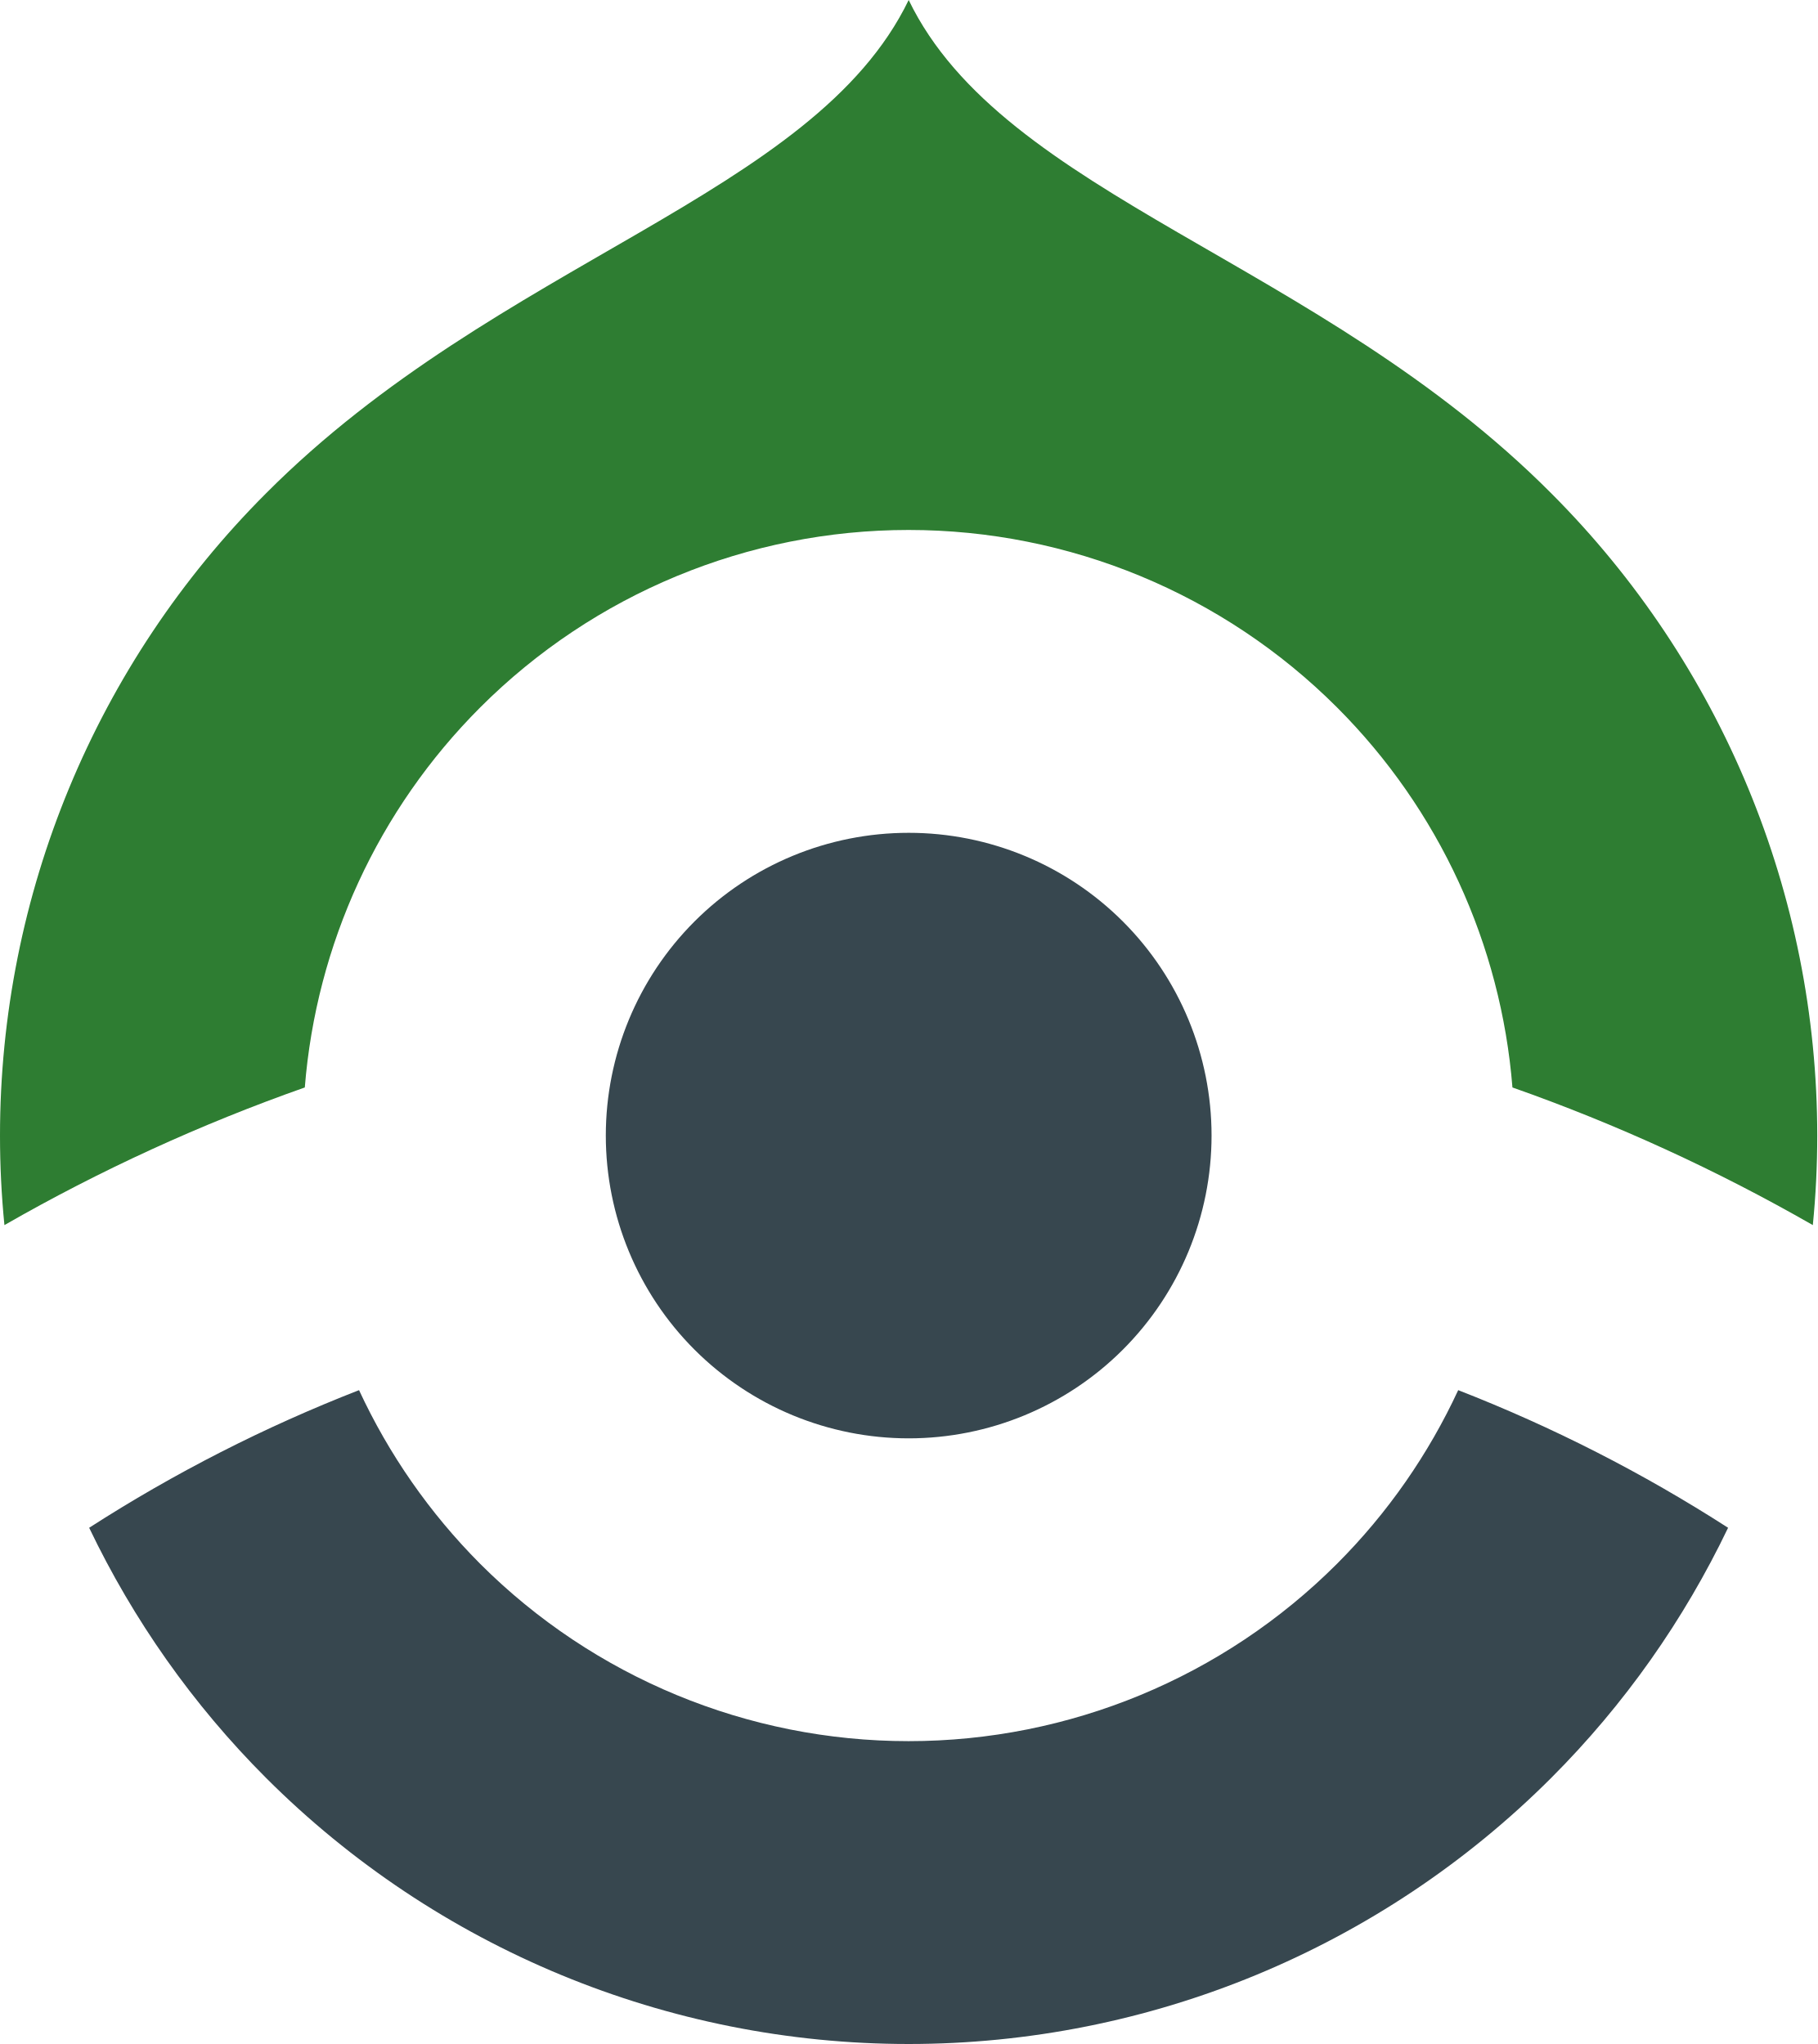
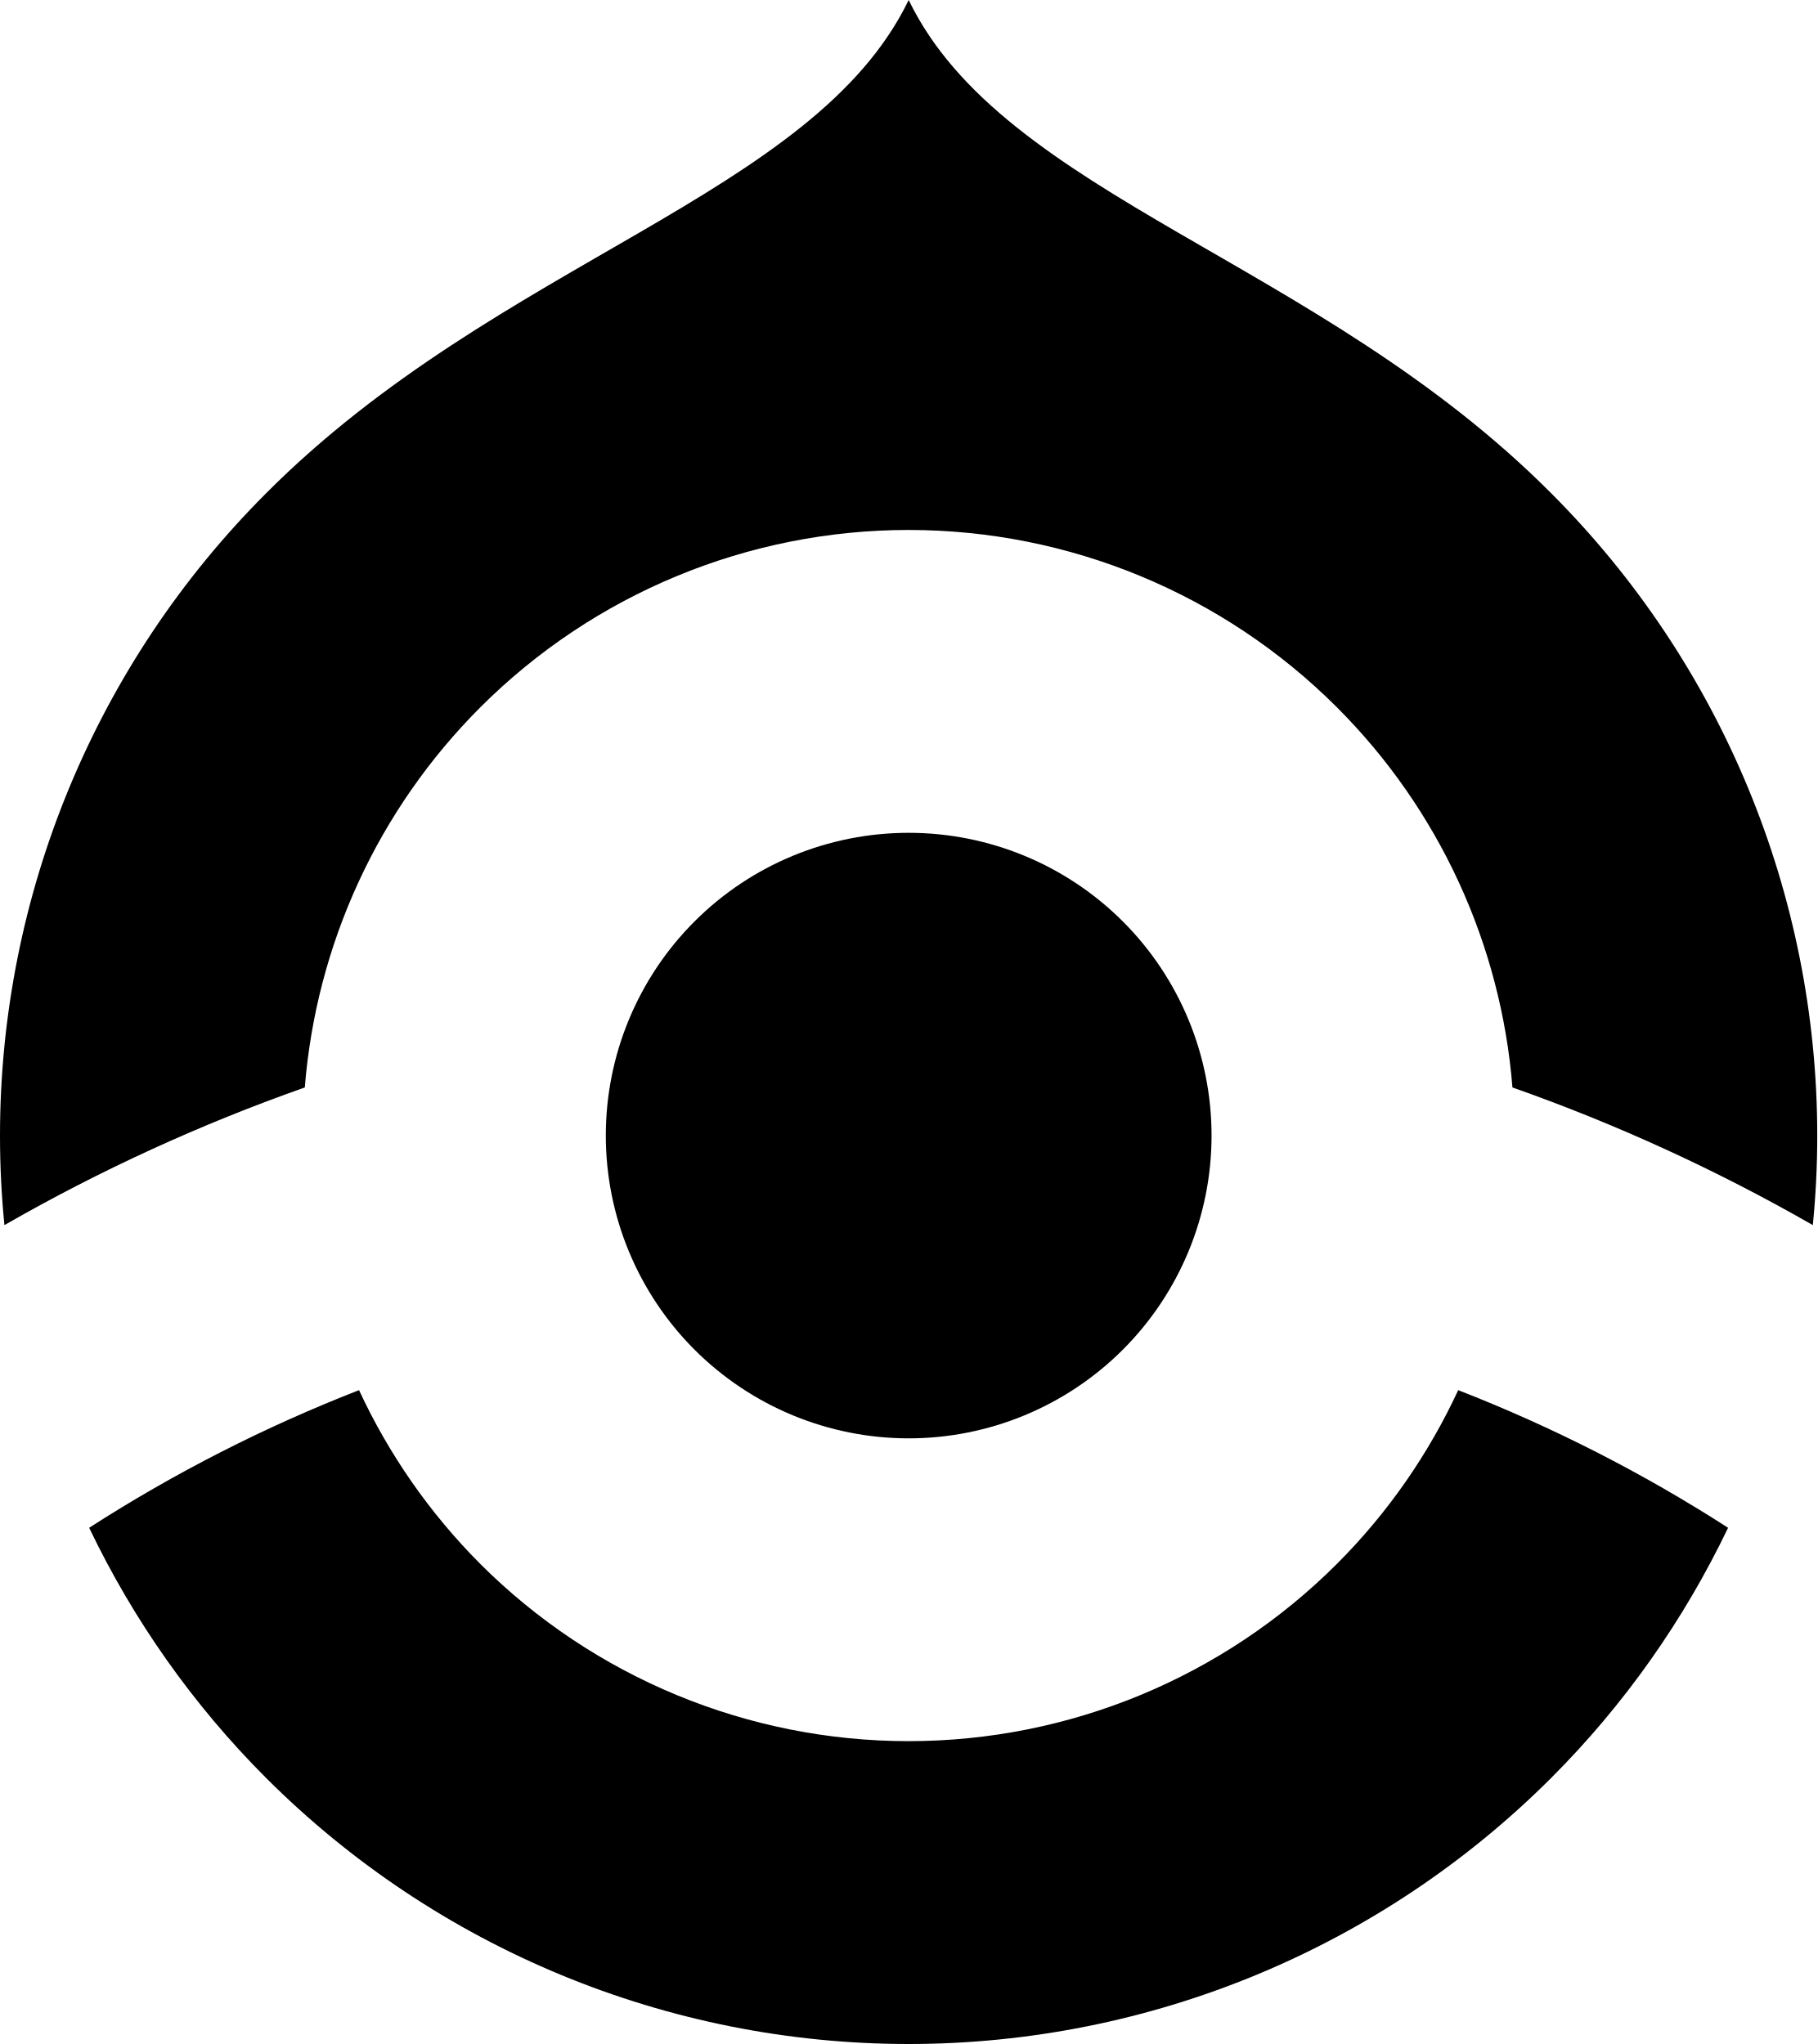
<svg viewBox="0 0 32 36" version="1.1">
-   <path style="opacity:1;fill:#2e7d32;fill-opacity:1;stroke:none" d="M 4.686,8.687 C 1.686,11.687 1.916665e-6,15.757 1.916665e-6,20 c 0,0.529 0.026,1.055 0.078,1.577 1.687,-0.968 3.458,-1.779 5.289,-2.424 0.201,-2.519 1.29,-4.895 3.09,-6.695 2,-2 4.713,-3.124 7.542,-3.124 2.829,0 5.542,1.124 7.542,3.124 1.8,1.8 2.889,4.176 3.09,6.695 1.832,0.645 3.602,1.457 5.289,2.424 0.052,-0.522 0.078,-1.048 0.078,-1.577 0,-4.243 -1.686,-8.313 -4.686,-11.314 C 23.219,4.576 17.672,3.462 16,7.335e-5 14.328,3.462 8.782,4.576 4.686,8.687 Z" />
-   <path style="opacity:1;fill:#37474f;fill-opacity:1;stroke:none" d="m 16,14.668 c -1.414,0 -2.771,0.56 -3.771,1.561 -1,1 -1.562,2.357 -1.562,3.771 0,1.414 0.562,2.771 1.562,3.771 1,1 2.357,1.562 3.771,1.562 1.414,0 2.771,-0.562 3.771,-1.562 1,-1 1.562,-2.357 1.562,-3.771 0,-1.414 -0.562,-2.771 -1.562,-3.771 -1,-1 -2.357,-1.561 -3.771,-1.561 z m -9.678,9.816 c -1.658,0.646 -3.25,1.457 -4.752,2.424 0.775,1.619 1.822,3.113 3.115,4.406 3.001,3.001 7.071,4.686 11.314,4.686 4.243,0 8.314,-1.685 11.314,-4.686 1.293,-1.293 2.34,-2.787 3.115,-4.406 -1.502,-0.967 -3.094,-1.778 -4.752,-2.424 -0.522,1.126 -1.24,2.164 -2.135,3.059 -2,2 -4.714,3.123 -7.543,3.123 -2.829,0 -5.543,-1.123 -7.543,-3.123 C 7.563,26.648 6.844,25.61 6.322,24.484 Z" />
+   <circle style="opacity:0;stroke:none" class="hub" cx="16" cy="20" r="15.75" />
+   <path style="opacity:1;stroke:none" class="dome" d="M 4.686,8.687 C 1.686,11.687 1.916665e-6,15.757 1.916665e-6,20 c 0,0.529 0.026,1.055 0.078,1.577 1.687,-0.968 3.458,-1.779 5.289,-2.424 0.201,-2.519 1.29,-4.895 3.09,-6.695 2,-2 4.713,-3.124 7.542,-3.124 2.829,0 5.542,1.124 7.542,3.124 1.8,1.8 2.889,4.176 3.09,6.695 1.832,0.645 3.602,1.457 5.289,2.424 0.052,-0.522 0.078,-1.048 0.078,-1.577 0,-4.243 -1.686,-8.313 -4.686,-11.314 C 23.219,4.576 17.672,3.462 16,7.335e-5 14.328,3.462 8.782,4.576 4.686,8.687 Z" />
+   <path style="opacity:1;stroke:none" class="base" d="m 16,14.668 c -1.414,0 -2.771,0.56 -3.771,1.561 -1,1 -1.562,2.357 -1.562,3.771 0,1.414 0.562,2.771 1.562,3.771 1,1 2.357,1.562 3.771,1.562 1.414,0 2.771,-0.562 3.771,-1.562 1,-1 1.562,-2.357 1.562,-3.771 0,-1.414 -0.562,-2.771 -1.562,-3.771 -1,-1 -2.357,-1.561 -3.771,-1.561 z m -9.678,9.816 c -1.658,0.646 -3.25,1.457 -4.752,2.424 0.775,1.619 1.822,3.113 3.115,4.406 3.001,3.001 7.071,4.686 11.314,4.686 4.243,0 8.314,-1.685 11.314,-4.686 1.293,-1.293 2.34,-2.787 3.115,-4.406 -1.502,-0.967 -3.094,-1.778 -4.752,-2.424 -0.522,1.126 -1.24,2.164 -2.135,3.059 -2,2 -4.714,3.123 -7.543,3.123 -2.829,0 -5.543,-1.123 -7.543,-3.123 C 7.563,26.648 6.844,25.61 6.322,24.484 Z" />
</svg>
